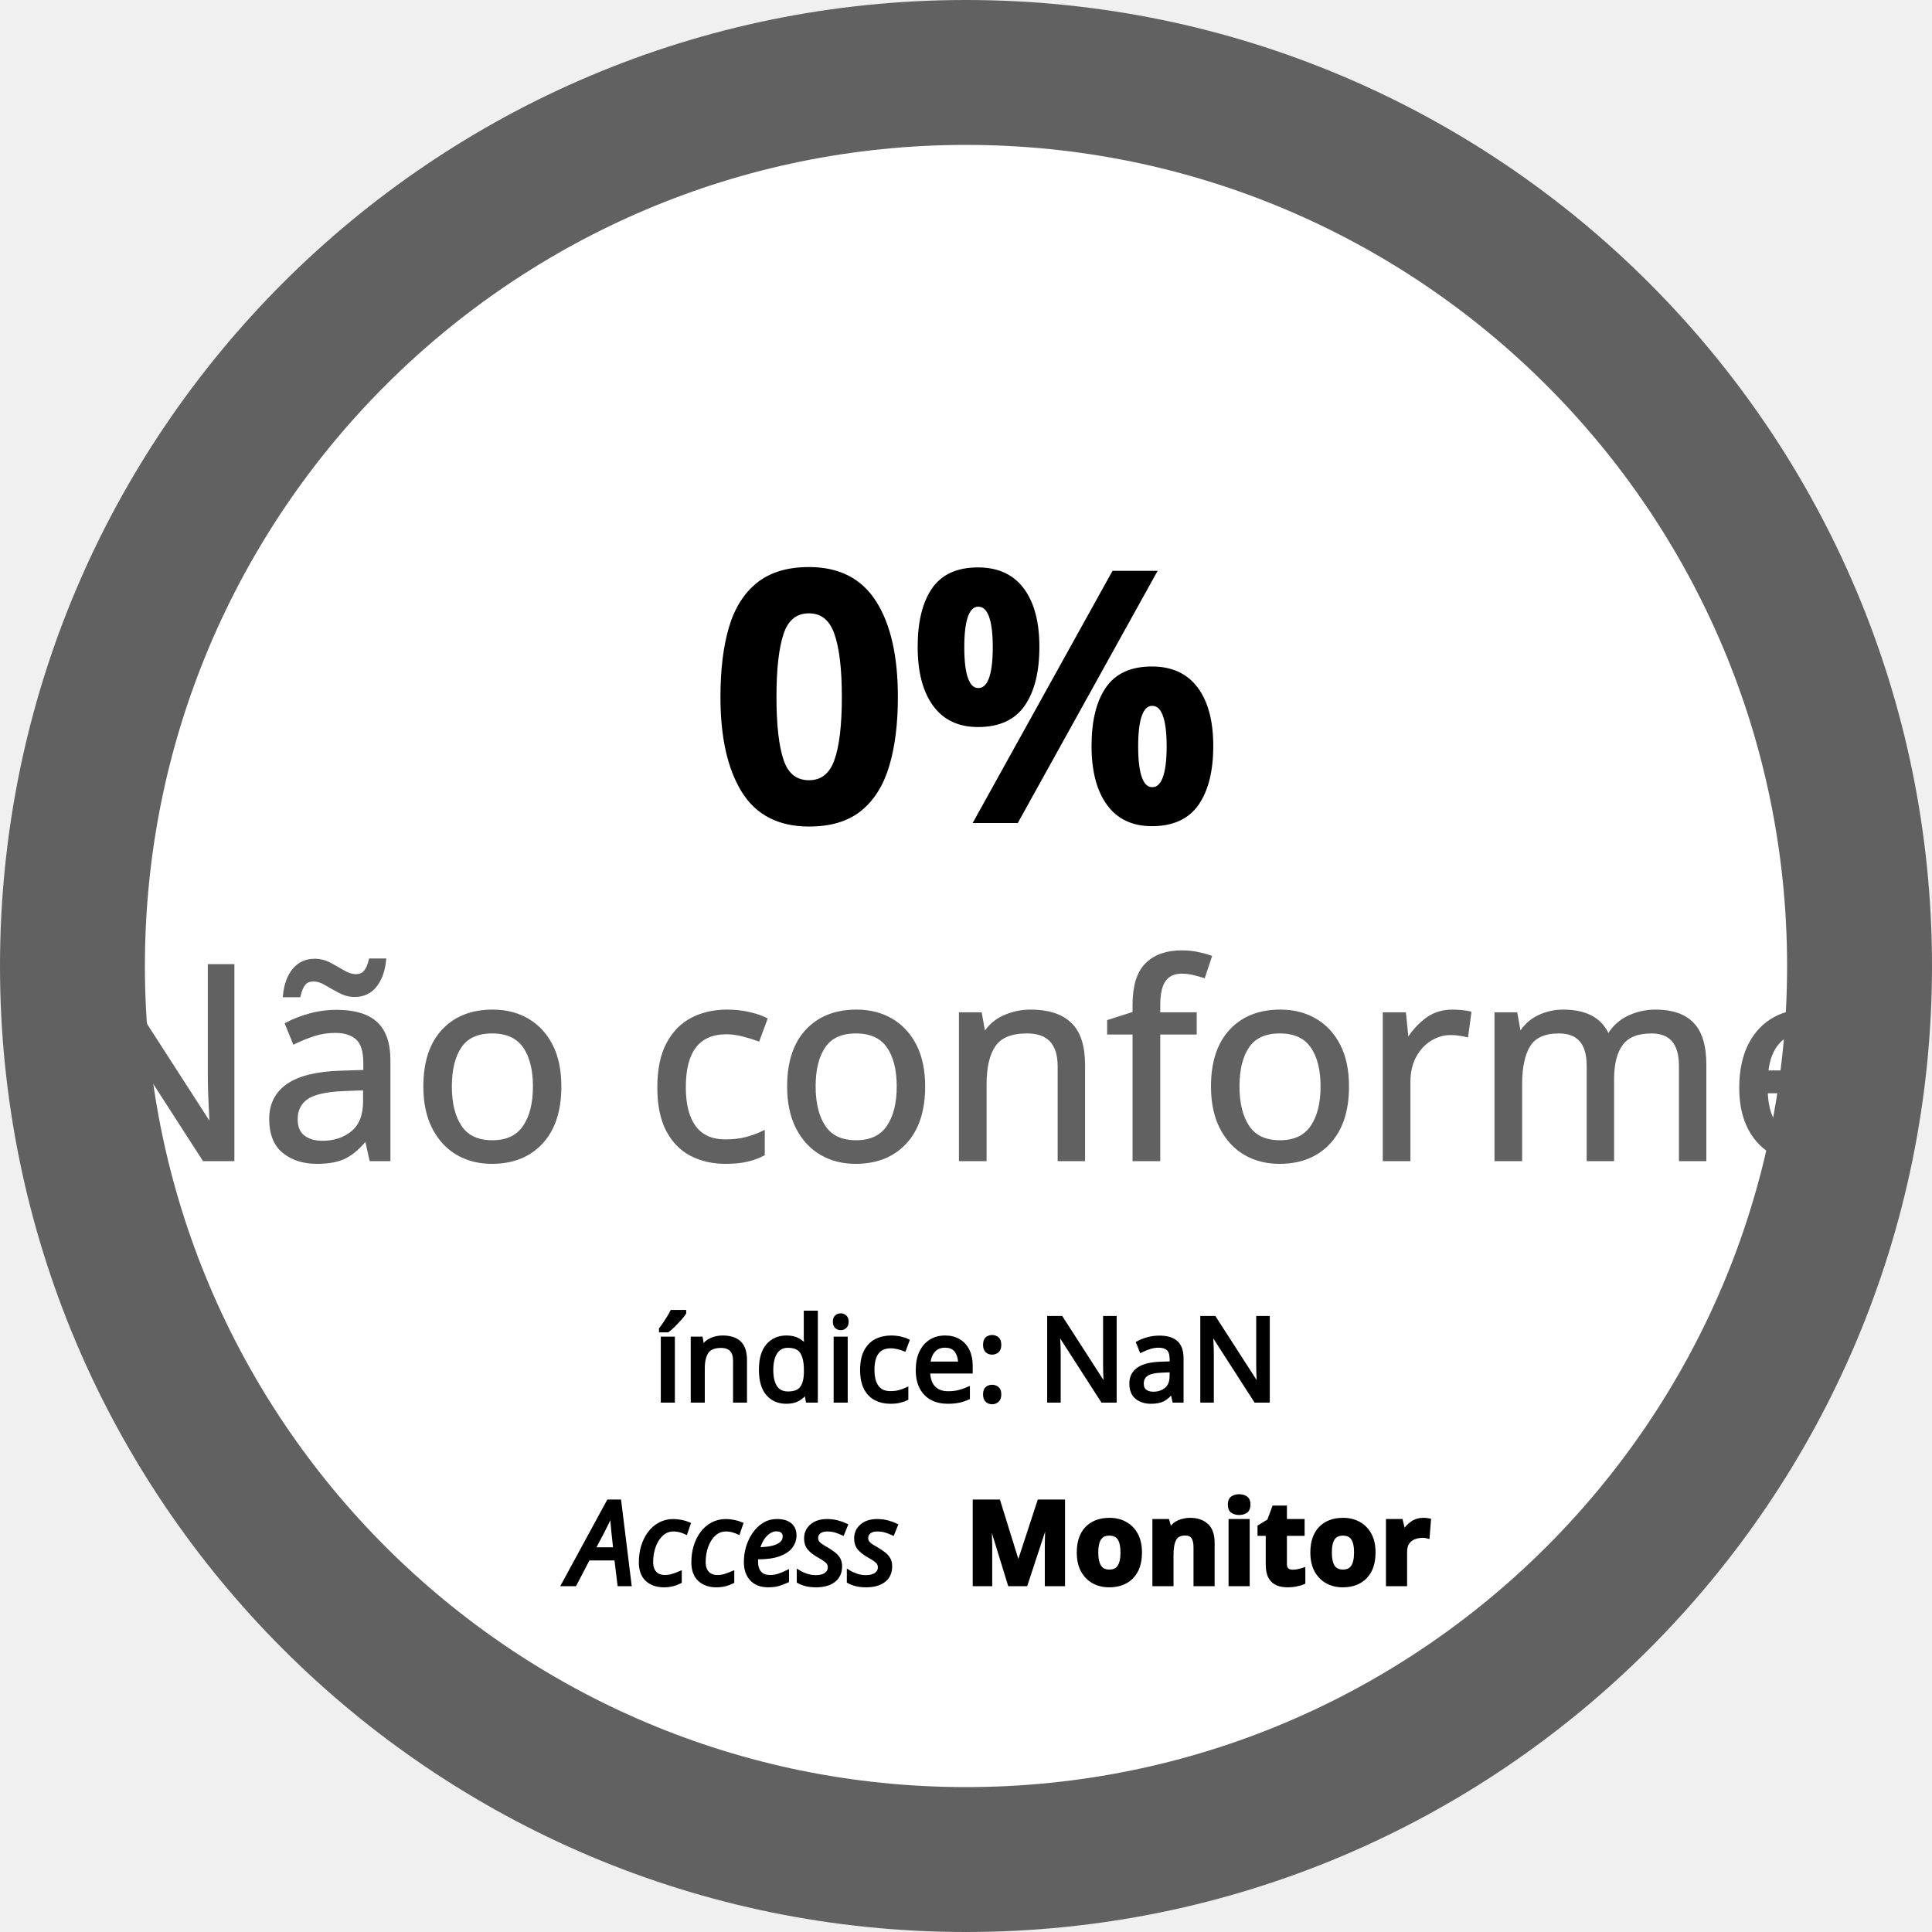
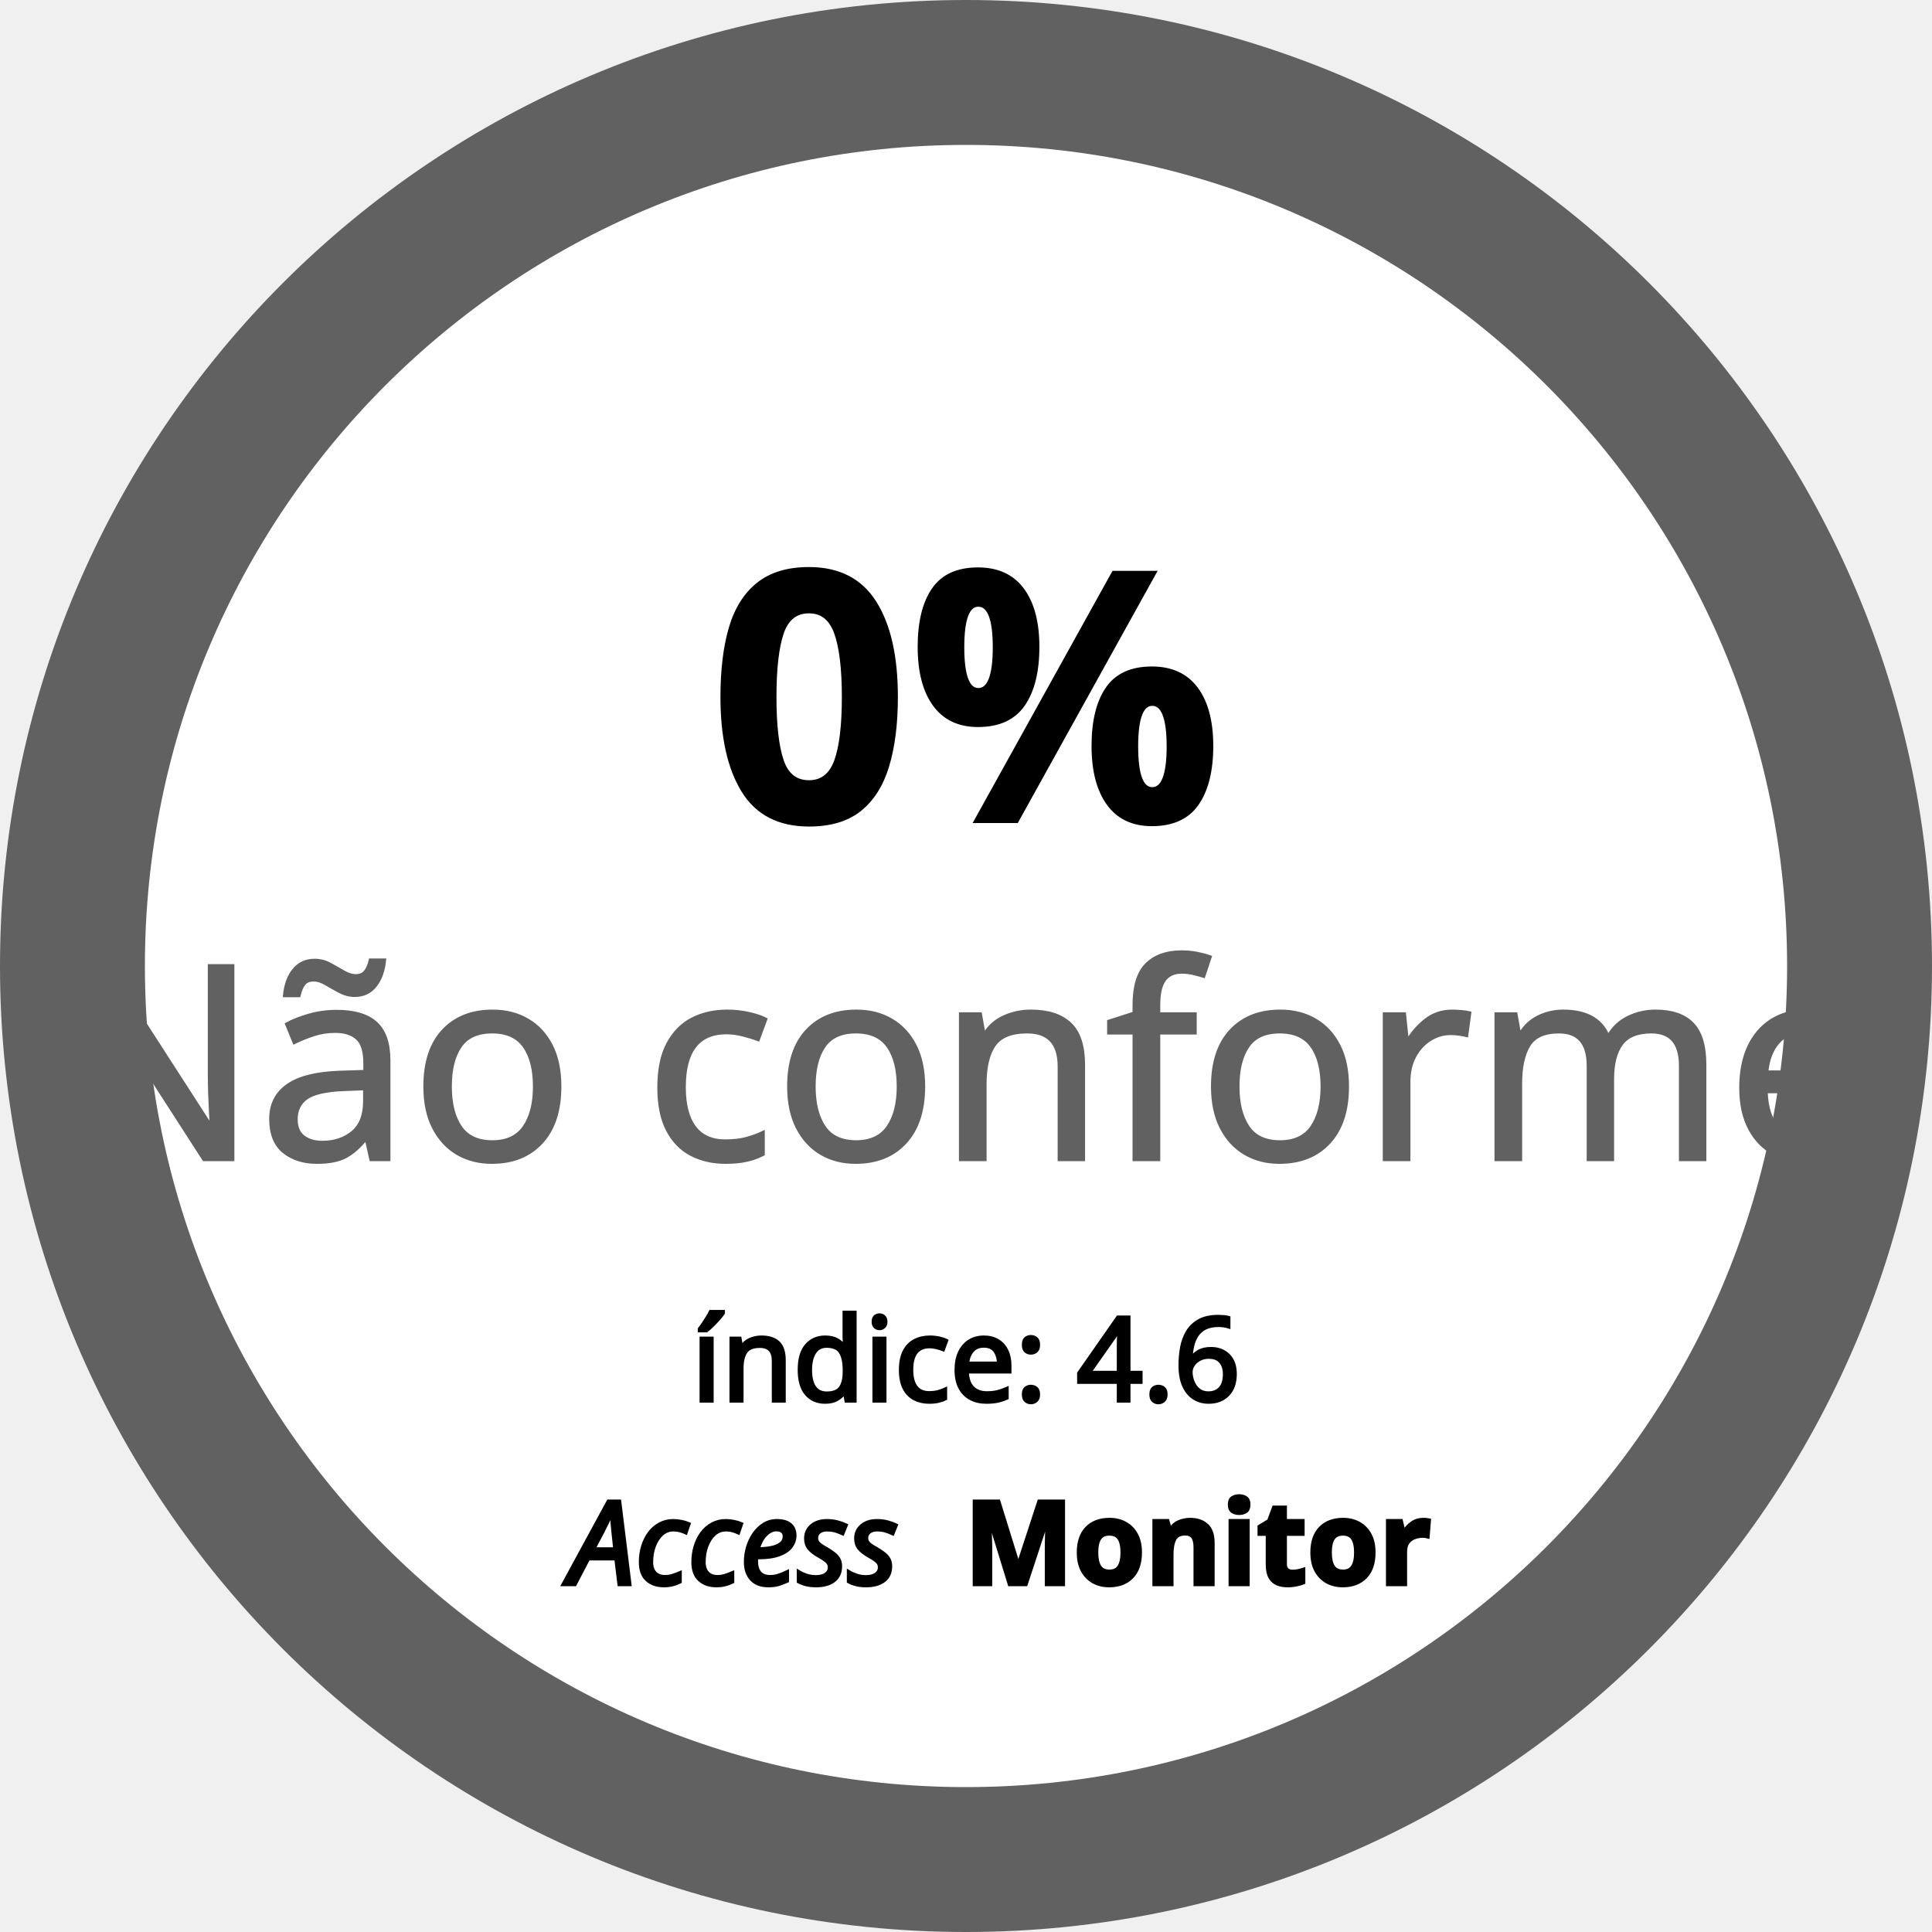
<svg xmlns="http://www.w3.org/2000/svg" height="500" width="500">
  <circle r="250" fill="#616161" stroke-width="0" cx="250" cy="250" />
  <path fill="#4285f4" d="M 250,250 L 250,0 A 250,250 0 0,1 250,0 Z" />
  <circle r="212.5" fill="#ffffff" stroke-width="0" cx="250" cy="250" />
  <text x="250" y="212.5" font-family="verdana" font-style="normal" font-size="90" font-weight="bold" text-anchor="middle" stroke="#000000" fill="#000000">0%</text>
  <text x="250" y="300" font-family="verdana" font-style="normal" font-size="70" font-weight="normal" text-anchor="middle" stroke="#616161" fill="#616161">Não conforme</text>
-   <text x="250" y="362.5" font-family="verdana" font-style="normal" font-size="30" font-weight="normal" text-anchor="middle" stroke="#000000" fill="#000000">índice: NaN</text>
+   <text x="250" y="362.5" font-family="verdana" font-style="normal" font-size="30" font-weight="normal" text-anchor="middle" stroke="#000000" fill="#000000">índice: 4.6</text>
  <text x="190" y="410" font-family="verdana" font-style="italic" font-size="30" font-weight="normal" text-anchor="middle" stroke="#000000" fill="#000000">Access</text>
  <text x="310" y="410" font-family="verdana" font-style="normal" font-size="30" font-weight="bold" text-anchor="middle" stroke="#000000" fill="#000000">Monitor</text>
</svg>
